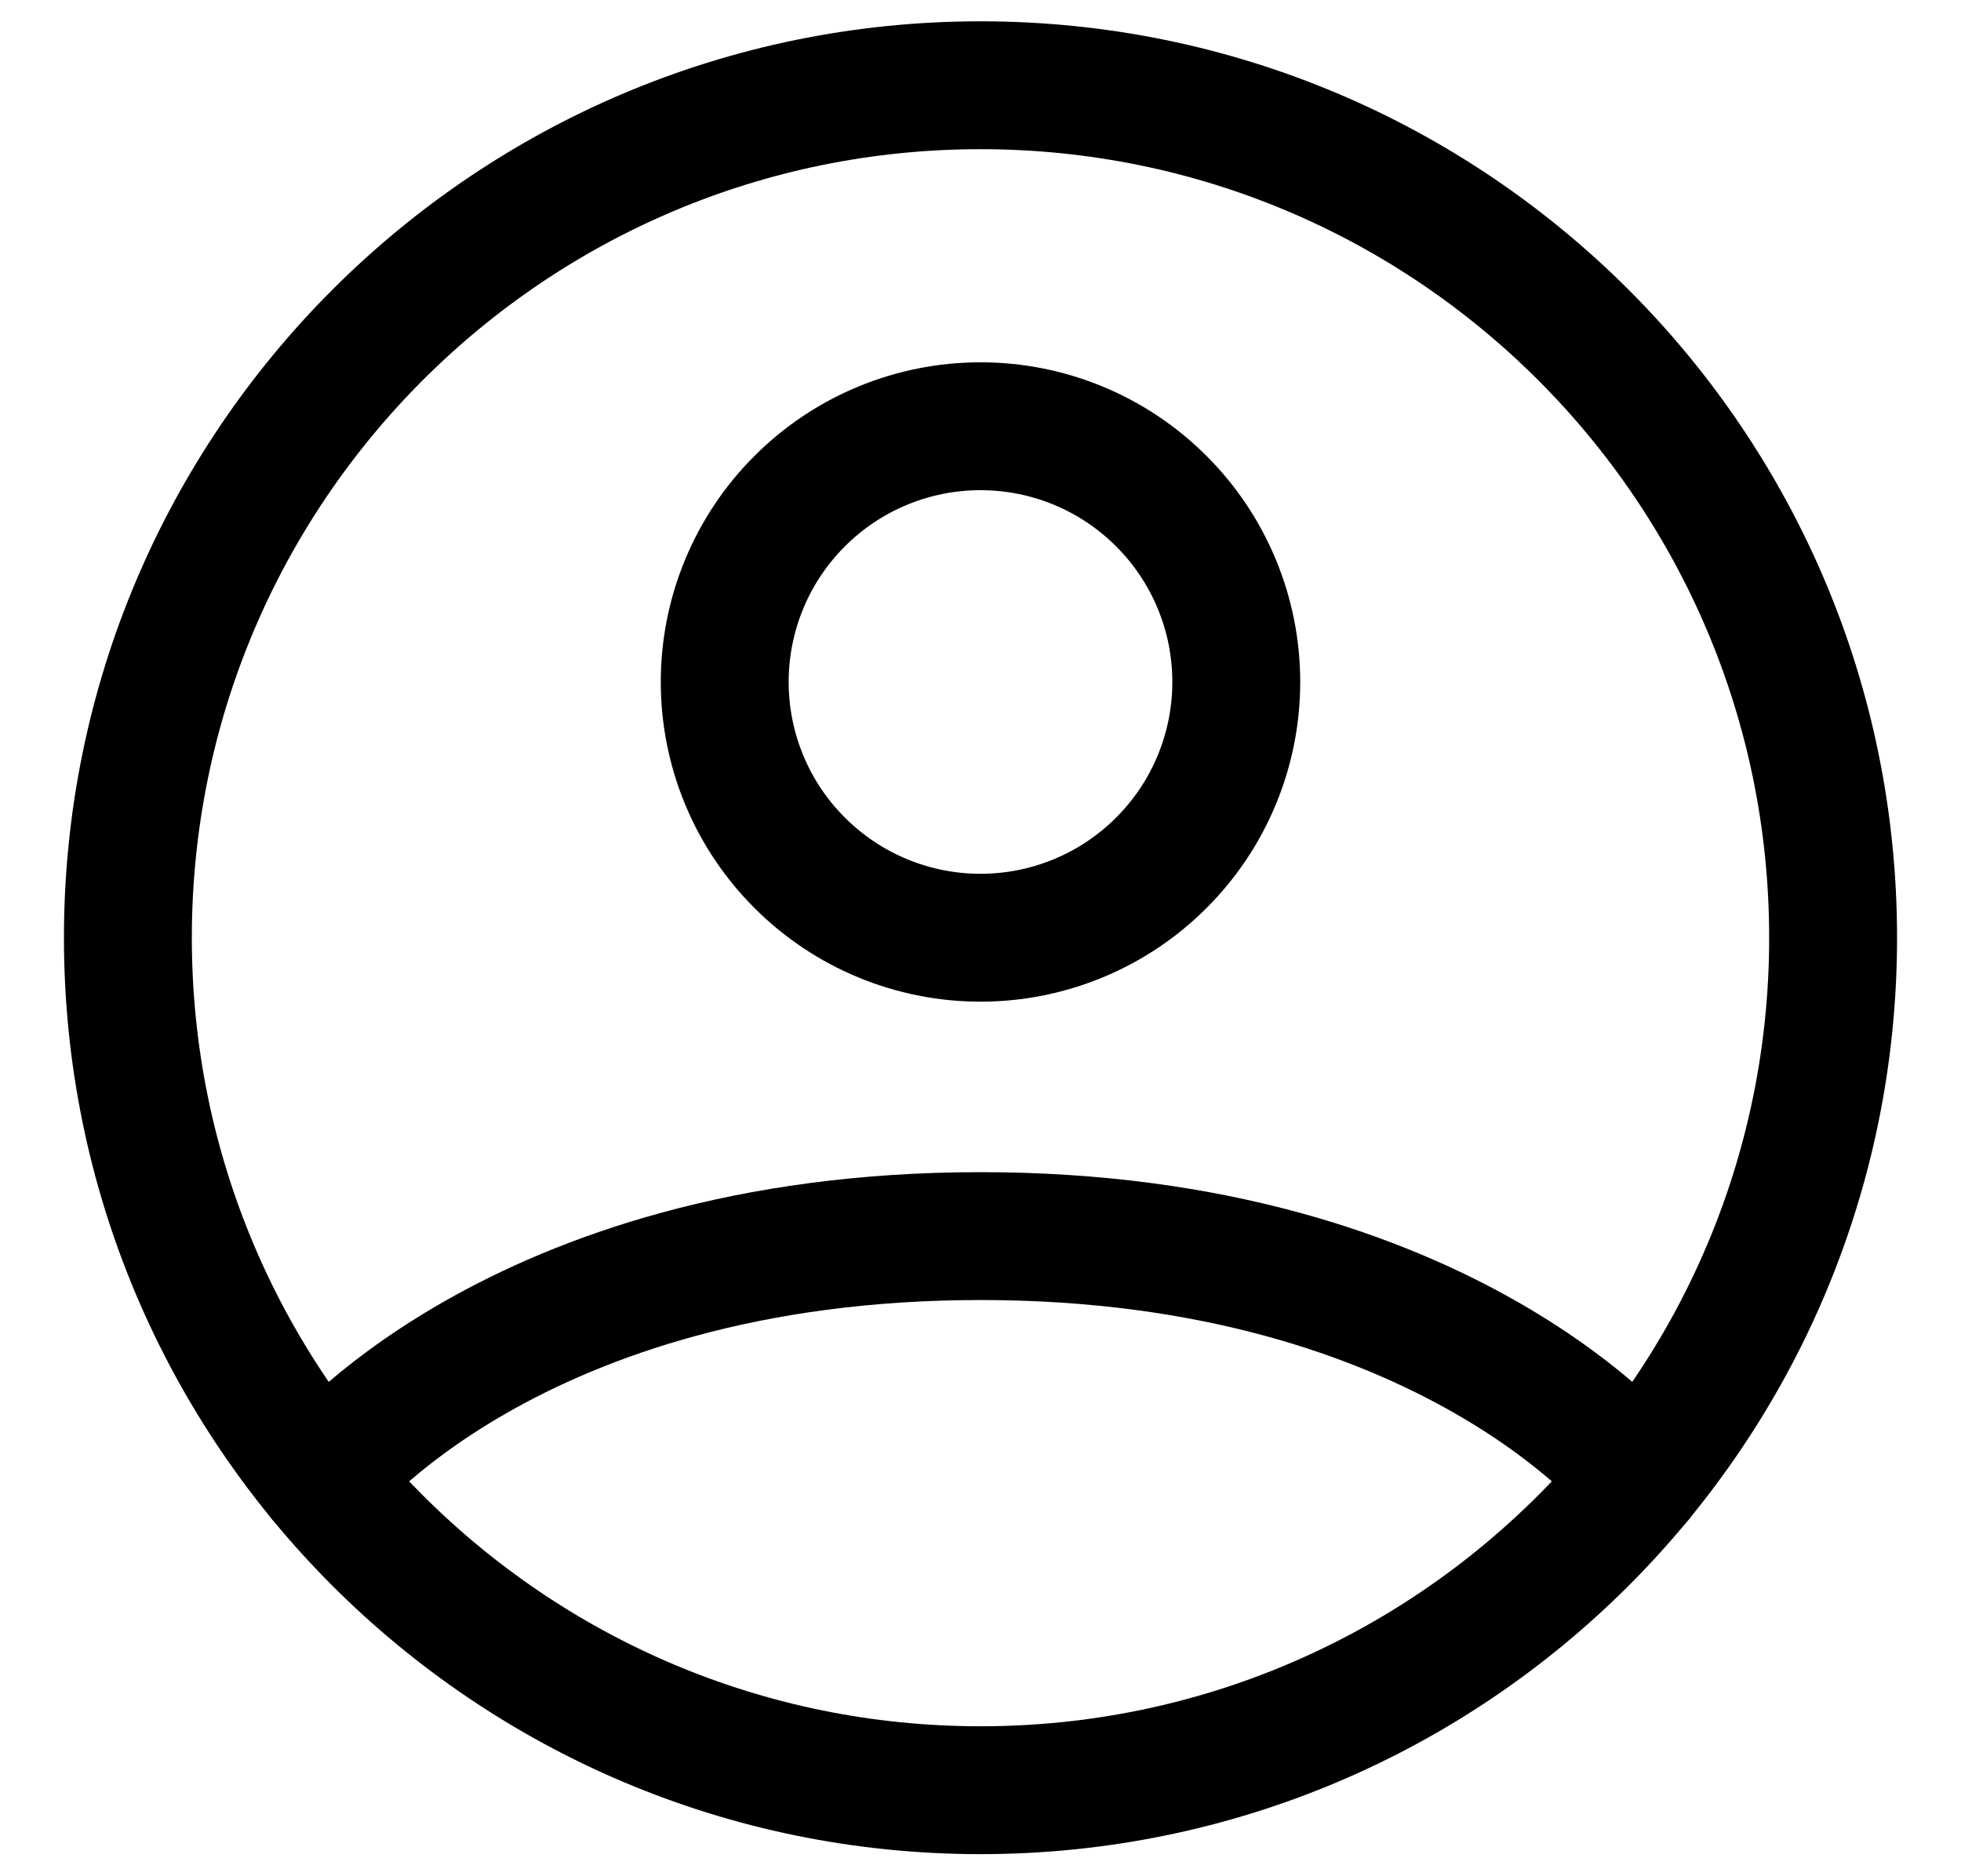
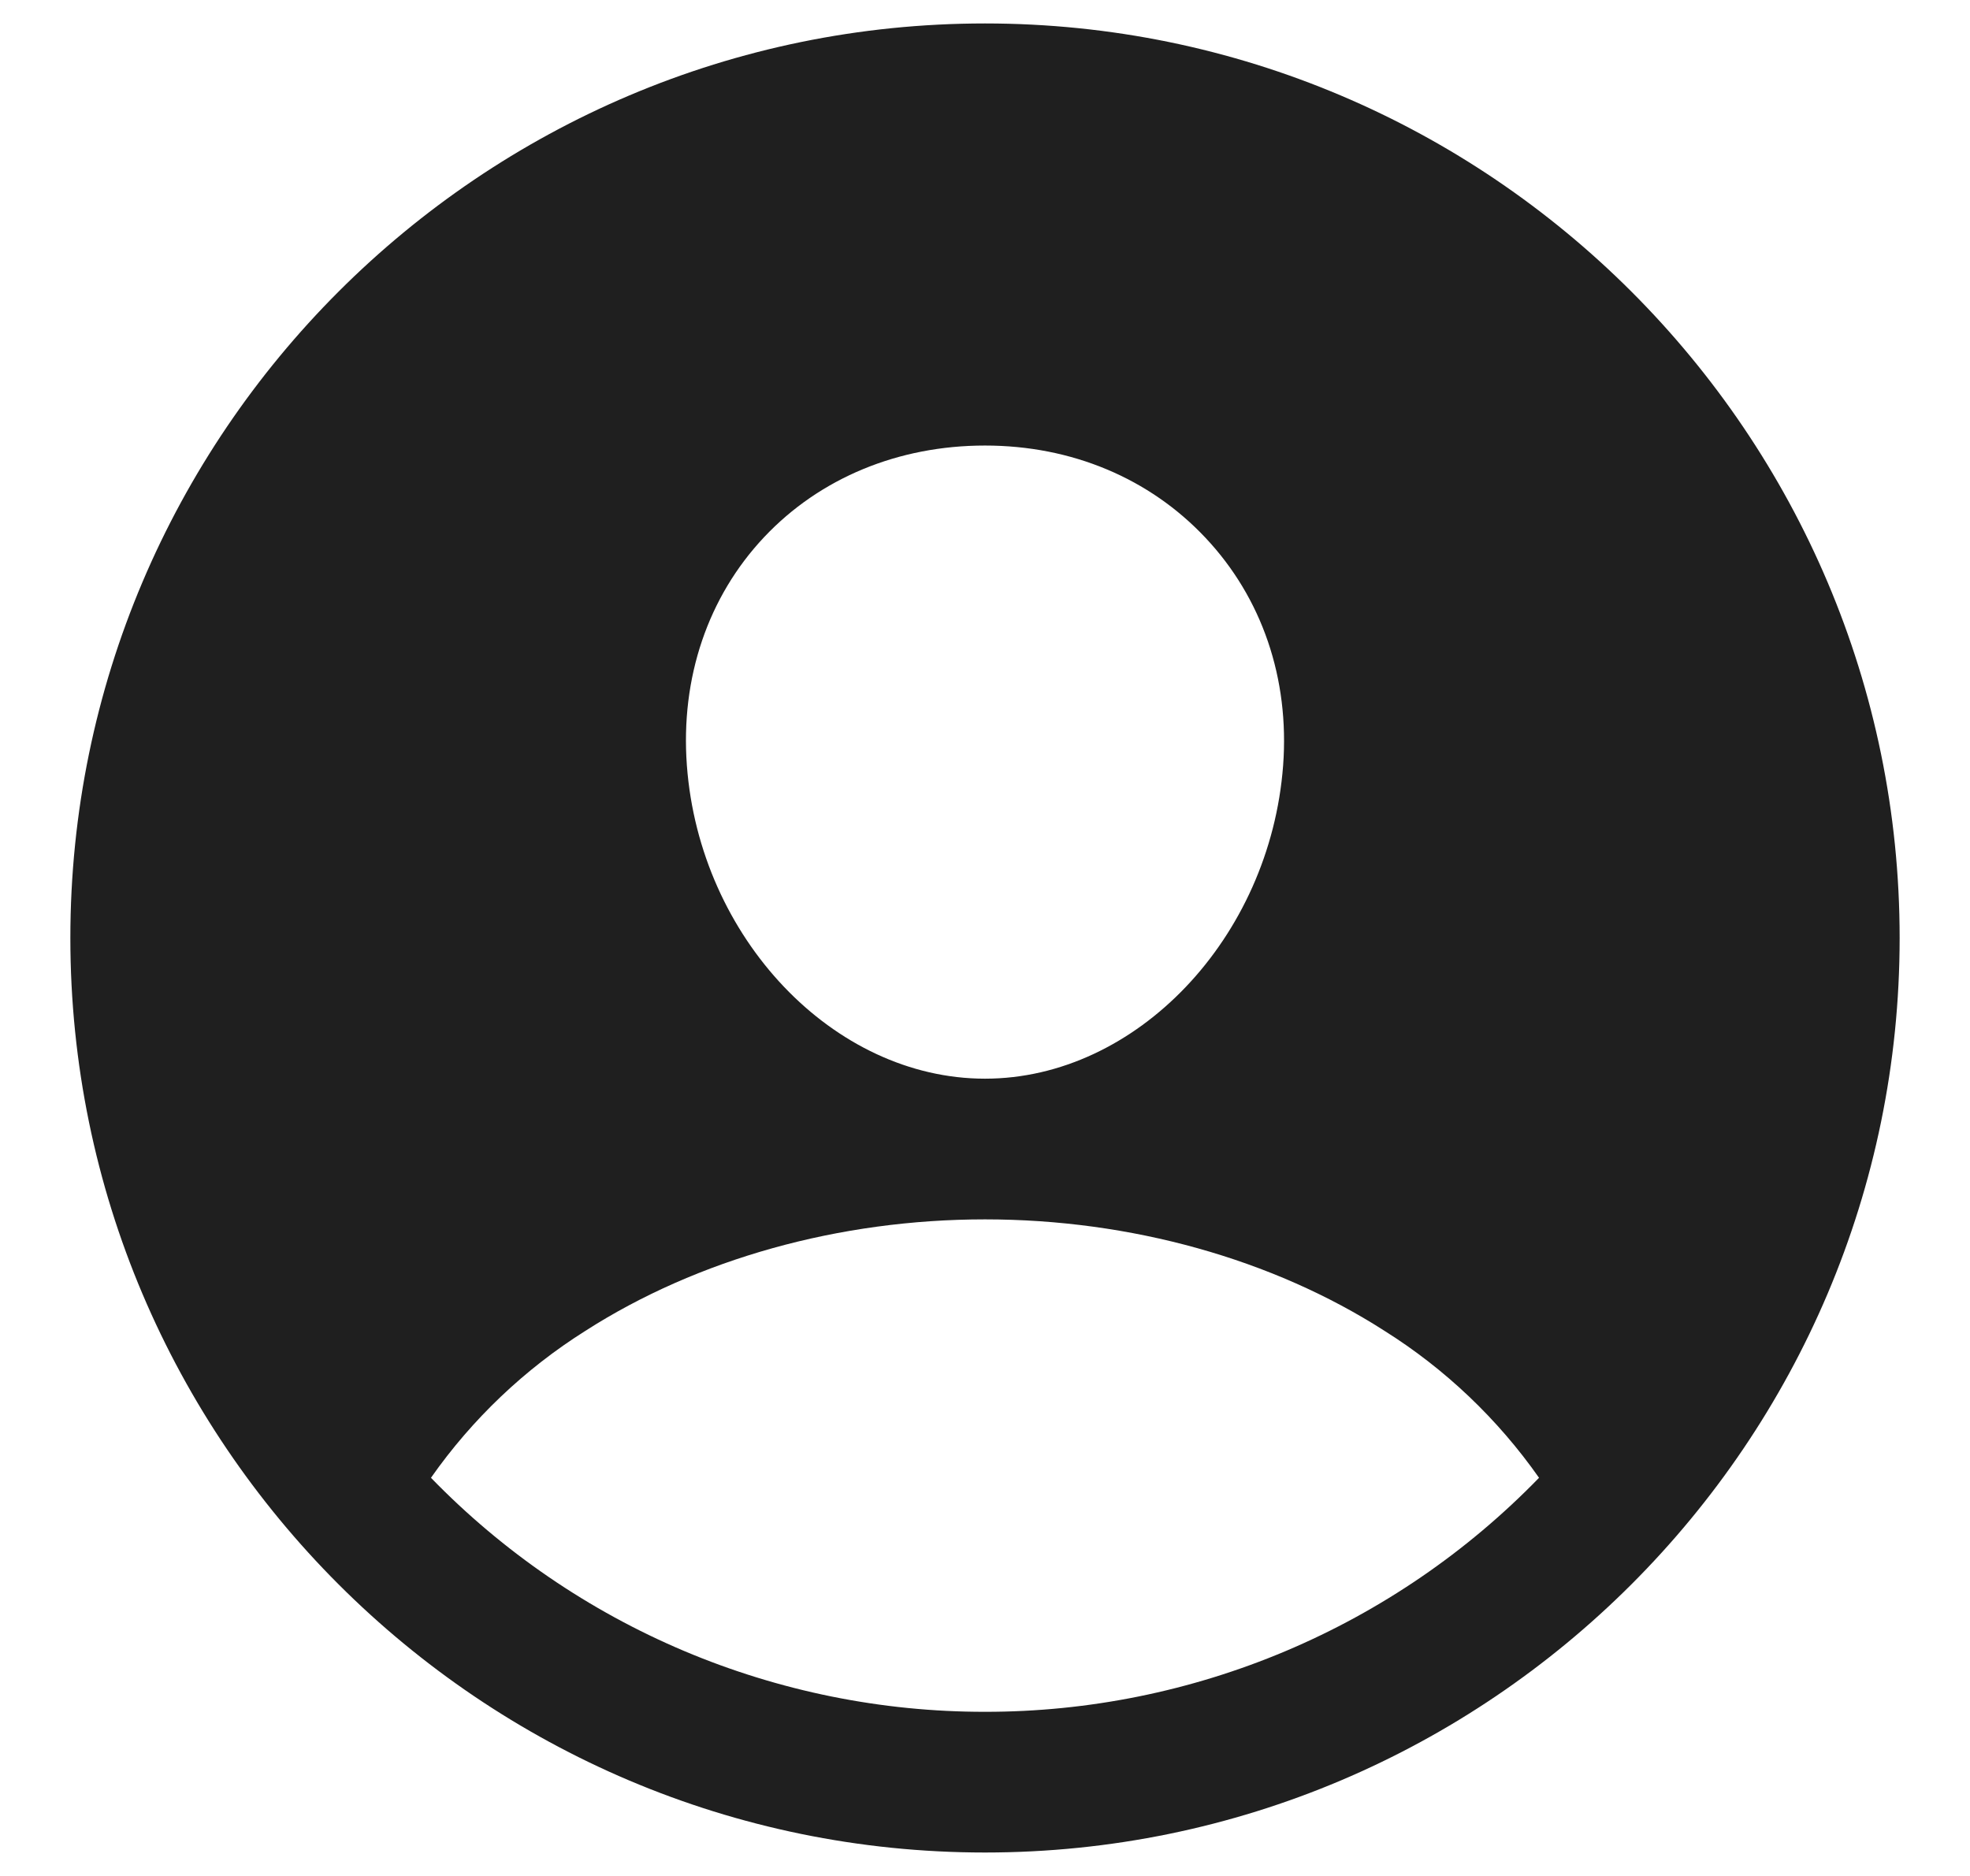
- <svg xmlns="http://www.w3.org/2000/svg" width="23" height="22" viewBox="0 0 23 22" fill="none">
-   <path d="M11.5 1C5.977 1 1.5 5.477 1.5 11C1.5 16.523 5.977 21 11.5 21C17.023 21 21.5 16.523 21.5 11C21.5 5.477 17.023 1 11.5 1Z" stroke="black" stroke-width="1.5" stroke-linecap="round" stroke-linejoin="round" />
-   <path d="M3.771 17.346C3.771 17.346 6 14.5 11.5 14.5C17 14.5 19.23 17.346 19.23 17.346M11.5 11C12.296 11 13.059 10.684 13.621 10.121C14.184 9.559 14.5 8.796 14.5 8C14.5 7.204 14.184 6.441 13.621 5.879C13.059 5.316 12.296 5 11.5 5C10.704 5 9.941 5.316 9.379 5.879C8.816 6.441 8.5 7.204 8.5 8C8.5 8.796 8.816 9.559 9.379 10.121C9.941 10.684 10.704 11 11.5 11Z" stroke="black" stroke-width="1.5" stroke-linecap="round" stroke-linejoin="round" />
+ <svg xmlns="http://www.w3.org/2000/svg" width="21" height="20" viewBox="0 0 21 20" fill="none">
+   <path d="M10.5 0.25C5.124 0.25 0.75 4.624 0.75 10C0.75 15.376 5.124 19.75 10.5 19.75C15.876 19.75 20.25 15.376 20.25 10C20.25 4.624 15.876 0.25 10.5 0.25ZM8.146 5.726C8.74 5.096 9.576 4.75 10.5 4.75C11.424 4.75 12.253 5.099 12.849 5.732C13.453 6.373 13.747 7.234 13.678 8.161C13.539 10 12.114 11.5 10.5 11.5C8.886 11.5 7.458 10 7.322 8.16C7.253 7.226 7.547 6.362 8.146 5.726ZM10.5 18.25C9.399 18.251 8.308 18.03 7.294 17.602C6.279 17.173 5.361 16.545 4.594 15.755C5.033 15.129 5.593 14.596 6.241 14.188C7.436 13.422 8.948 13 10.5 13C12.052 13 13.564 13.422 14.758 14.188C15.406 14.595 15.966 15.128 16.406 15.755C15.639 16.545 14.721 17.173 13.706 17.602C12.692 18.03 11.601 18.251 10.5 18.25Z" fill="#1F1F1F" />
</svg>
